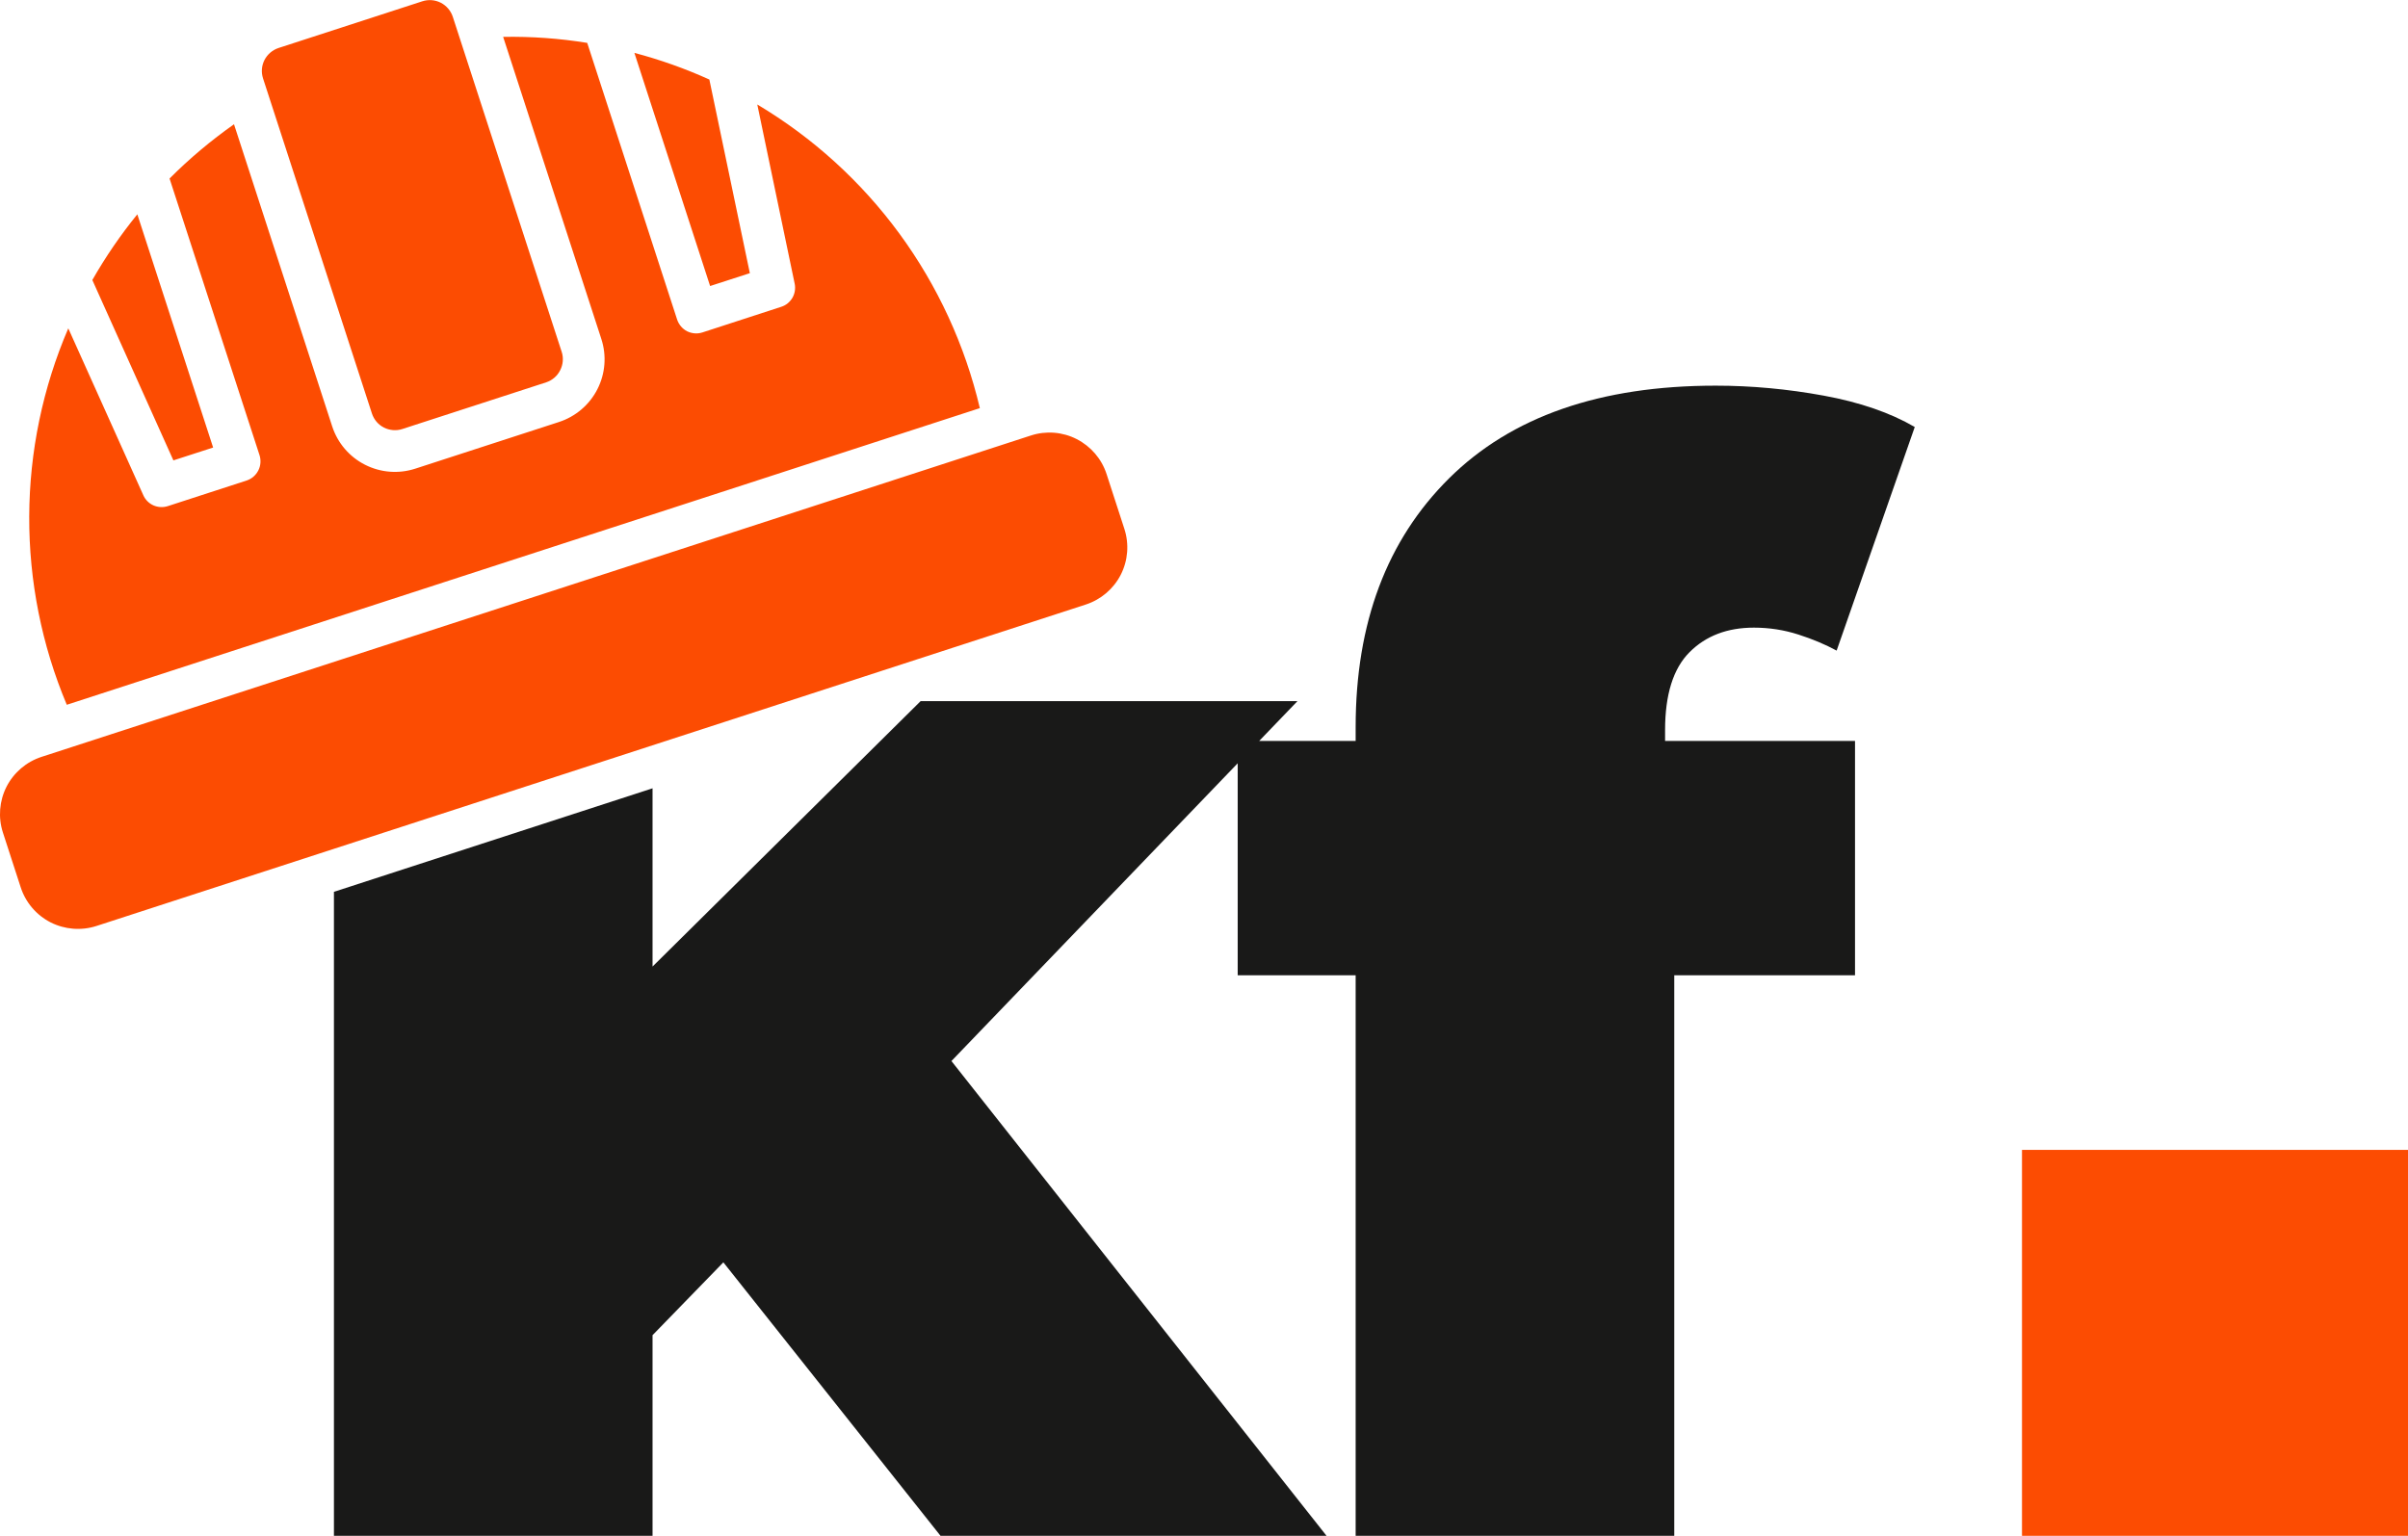
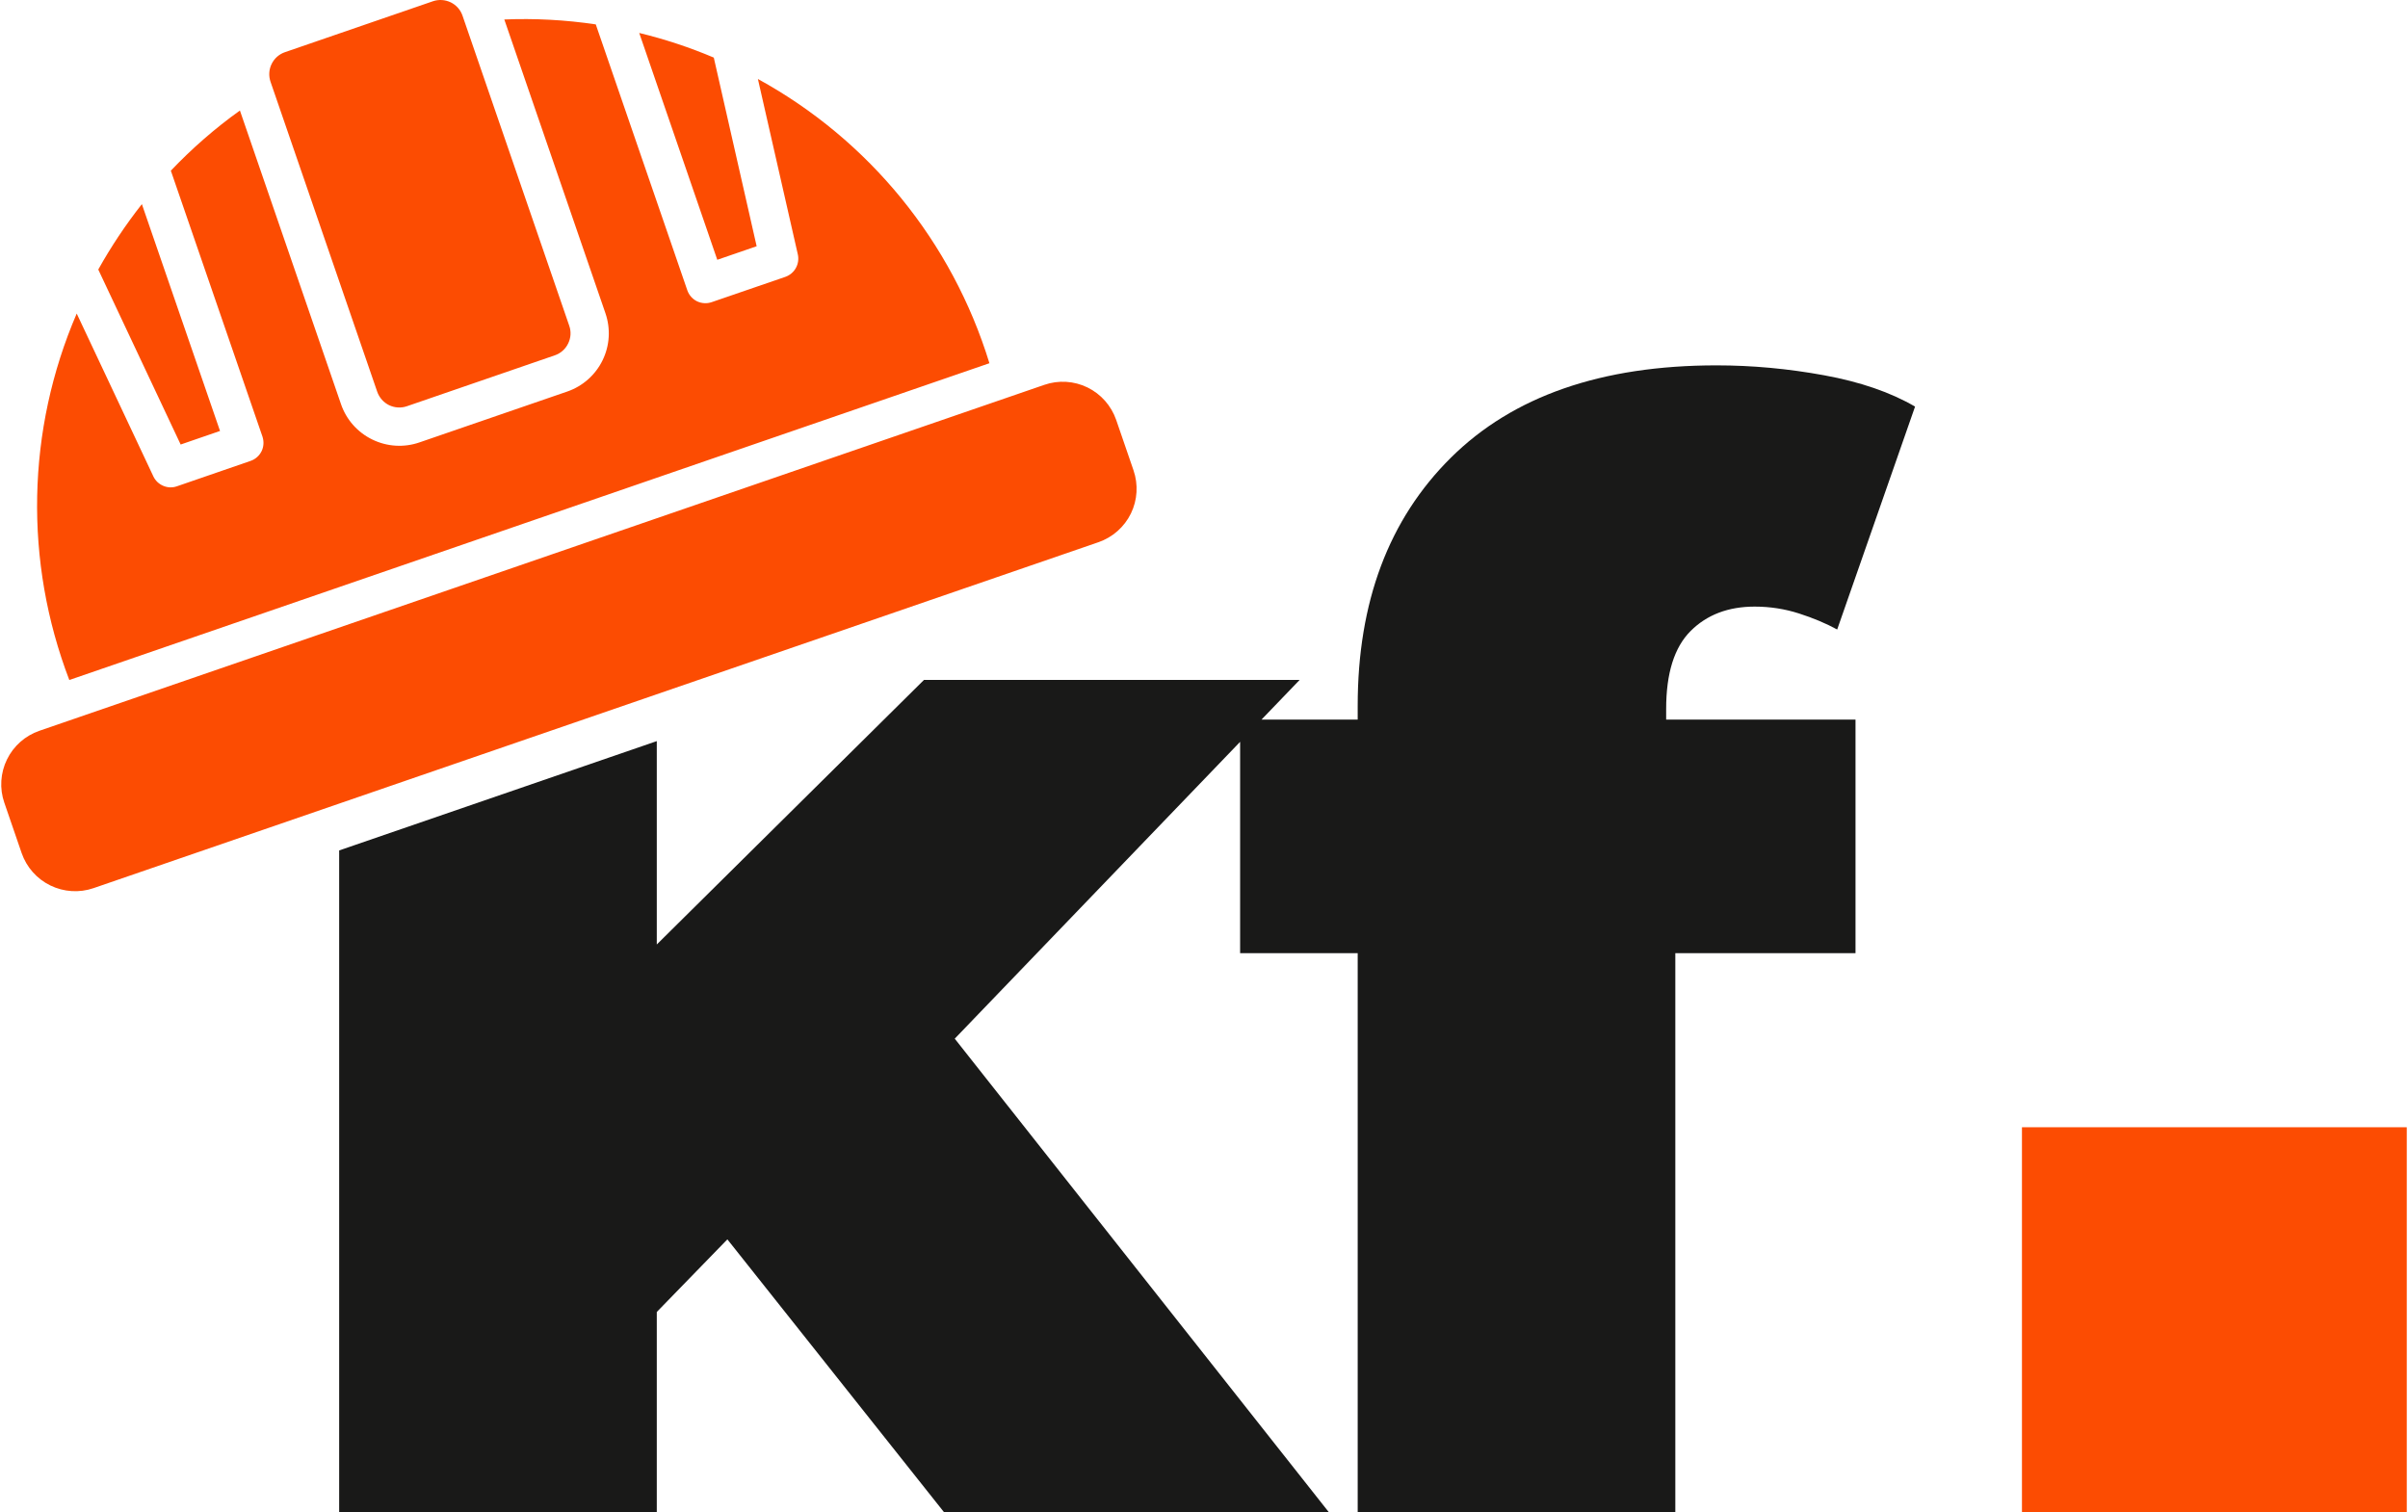
- <svg xmlns="http://www.w3.org/2000/svg" viewBox="-218.0 -1002.7 1572.0 1002.7" width="500" height="319" role="img" aria-label="Koszulka Fachowca">
+ <svg xmlns="http://www.w3.org/2000/svg" viewBox="-221.3 -990.3 1575.3 990.3" width="500" height="314" role="img" aria-label="Koszulka Fachowca">
  <g fill="#191918">
-     <path d="M173.0 -95.0 L178.0 -342.0 L383.0 -545.0 L629.0 -545.0 L381.0 -287.0 L277.0 -202.0 Z M0.0 0.0 L0.0 -420.5 L208.0 -488.1 L208.0 0.0 Z M396.0 0.0 L238.0 -199.0 L366.0 -357.0 L648.0 0.0 Z M667.0 0.0V-528.0Q667.0 -630.0 728.0 -690.5Q789.0 -751.0 902.0 -751.0Q937.0 -751.0 972.5 -744.5Q1008.0 -738.0 1032.0 -724.0L981.0 -578.0Q970.0 -584.0 956.0 -588.5Q942.0 -593.0 927.0 -593.0Q901.0 -593.0 885.0 -577.0Q869.0 -561.0 869.0 -526.0V-494.0L875.0 -407.0V0.0ZM590.0 -366.0V-519.0H993.0V-366.0Z" />
+     <path d="M173.0 -95.0 L178.0 -342.0 L383.0 -545.0 L629.0 -545.0 L381.0 -287.0 L277.0 -202.0 Z M0.0 0.0 L0.0 -433.3 L208.0 -504.9 L208.0 0.0 Z M396.0 0.0 L238.0 -199.0 L366.0 -357.0 L648.0 0.0 Z M667.0 0.0V-528.0Q667.0 -630.0 728.0 -690.5Q789.0 -751.0 902.0 -751.0Q937.0 -751.0 972.5 -744.5Q1008.0 -738.0 1032.0 -724.0L981.0 -578.0Q970.0 -584.0 956.0 -588.5Q942.0 -593.0 927.0 -593.0Q901.0 -593.0 885.0 -577.0Q869.0 -561.0 869.0 -526.0V-494.0L875.0 -407.0V0.0ZM590.0 -366.0V-519.0H993.0V-366.0Z" />
  </g>
  <path d="M1102.0 0.0 L1354.0 0.0 L1354.0 -252.0 L1102.0 -252.0 Z" fill="#FC4C02" />
-   <g transform="translate(-218.0 -396.3) scale(5.45 -5.45)">
-     <path d="M11.56 0.35L130.06 38.86C131.87 39.45 133.38 40.73 134.25 42.43C135.12 44.14 135.27 46.11 134.68 47.93L132.55 54.49C131.96 56.31 130.67 57.81 128.97 58.68C127.27 59.55 125.29 59.7 123.48 59.11L4.98 20.61C3.16 20.02 1.65 18.73 0.78 17.03C-0.08 15.33 -0.24 13.35 0.35 11.54L2.48 4.98C3.07 3.16 4.36 1.65 6.06 0.78C7.76 -0.08 9.74 -0.24 11.56 0.35ZM8 26.85L117.37 62.39C115.59 69.93 112.32 77.04 107.74 83.29C103.16 89.54 97.37 94.8 90.71 98.77L95.19 77.3C95.31 76.72 95.21 76.12 94.92 75.61C94.62 75.1 94.15 74.71 93.58 74.53L84.14 71.46C83.53 71.26 82.87 71.32 82.3 71.6C81.74 71.89 81.31 72.4 81.11 73L70.34 106.15C67.01 106.69 63.64 106.93 60.27 106.87L72.03 70.68C72.68 68.69 72.51 66.52 71.56 64.66C70.61 62.79 68.95 61.38 66.96 60.73L49.75 55.14C47.75 54.49 45.59 54.66 43.72 55.61C41.85 56.56 40.44 58.21 39.79 60.21L28.03 96.4C25.28 94.46 22.69 92.29 20.31 89.9L31.09 56.75C31.28 56.14 31.23 55.48 30.94 54.92C30.65 54.35 30.15 53.92 29.55 53.72L20.1 50.65C19.54 50.47 18.93 50.5 18.38 50.74C17.84 50.98 17.41 51.41 17.17 51.95L8.18 71.95C5.12 64.83 3.53 57.17 3.5 49.42C3.47 41.67 5 33.99 8 26.85ZM48.2 59.89L65.42 65.48C66.15 65.72 66.76 66.24 67.1 66.93C67.45 67.61 67.52 68.41 67.28 69.14L54.24 109.27C54 110 53.48 110.61 52.8 110.96C52.11 111.31 51.32 111.37 50.58 111.13L33.37 105.54C32.64 105.3 32.03 104.78 31.68 104.1C31.33 103.41 31.27 102.62 31.51 101.89L44.55 61.75C44.79 61.02 45.3 60.41 45.99 60.06C46.68 59.72 47.47 59.65 48.2 59.89ZM25.53 57.67L16.45 85.61C14.44 83.14 12.64 80.51 11.06 77.74L20.77 56.13ZM85.06 77.02L75.99 104.95C79.07 104.14 82.07 103.07 84.97 101.76L89.82 78.56Z" fill="#FC4C02" />
+   <g transform="translate(-221.3 -406.6) scale(5.45 -5.45)">
+     <path d="M11.1 0.37L131.84 41.94C133.54 42.53 134.95 43.77 135.74 45.39C136.53 47.01 136.64 48.88 136.05 50.59L133.97 56.64C133.38 58.34 132.14 59.75 130.52 60.54C128.9 61.33 127.03 61.44 125.33 60.85L4.59 19.28C2.88 18.69 1.48 17.45 0.69 15.83C-0.1 14.21 -0.22 12.34 0.37 10.64L2.45 4.59C3.04 2.88 4.28 1.48 5.9 0.69C7.52 -0.1 9.39 -0.22 11.1 0.37ZM8.18 25.38L118.74 63.45C114.27 78.03 104.29 90.28 90.92 97.61L95.72 76.52C95.84 75.97 95.76 75.39 95.48 74.89C95.21 74.4 94.76 74.02 94.22 73.83L85.37 70.79C84.79 70.59 84.16 70.63 83.61 70.89C83.06 71.16 82.64 71.64 82.44 72.21L71.44 104.17C67.8 104.71 64.12 104.91 60.45 104.76L72.6 69.46C73.24 67.6 73.12 65.57 72.26 63.81C71.4 62.04 69.87 60.69 68.02 60.05L50.24 53.93C48.39 53.29 46.35 53.42 44.59 54.28C42.82 55.14 41.47 56.66 40.83 58.52L28.68 93.82C25.69 91.68 22.91 89.25 20.38 86.59L31.39 54.63C31.58 54.05 31.55 53.42 31.28 52.87C31.01 52.33 30.54 51.91 29.96 51.71L21.11 48.66C20.57 48.47 19.99 48.49 19.46 48.72C18.94 48.94 18.52 49.34 18.28 49.85L9.07 69.42C3.04 55.42 2.73 39.62 8.18 25.38ZM48.74 58.28L66.52 64.4C67.22 64.64 67.8 65.15 68.12 65.82C68.45 66.49 68.5 67.26 68.25 67.96L55.43 105.21C55.19 105.92 54.68 106.49 54.01 106.82C53.34 107.14 52.57 107.19 51.87 106.95L34.09 100.83C33.39 100.59 32.81 100.08 32.49 99.41C32.16 98.74 32.12 97.97 32.36 97.27L45.18 60.02C45.43 59.31 45.94 58.74 46.6 58.41C47.27 58.09 48.04 58.04 48.74 58.28ZM26.29 55.31L16.9 82.57C14.95 80.09 13.2 77.47 11.66 74.71L21.56 53.68ZM86.04 75.88L76.66 103.14C79.72 102.4 82.72 101.41 85.62 100.18L90.77 77.51Z" fill="#FC4C02" />
  </g>
</svg>
